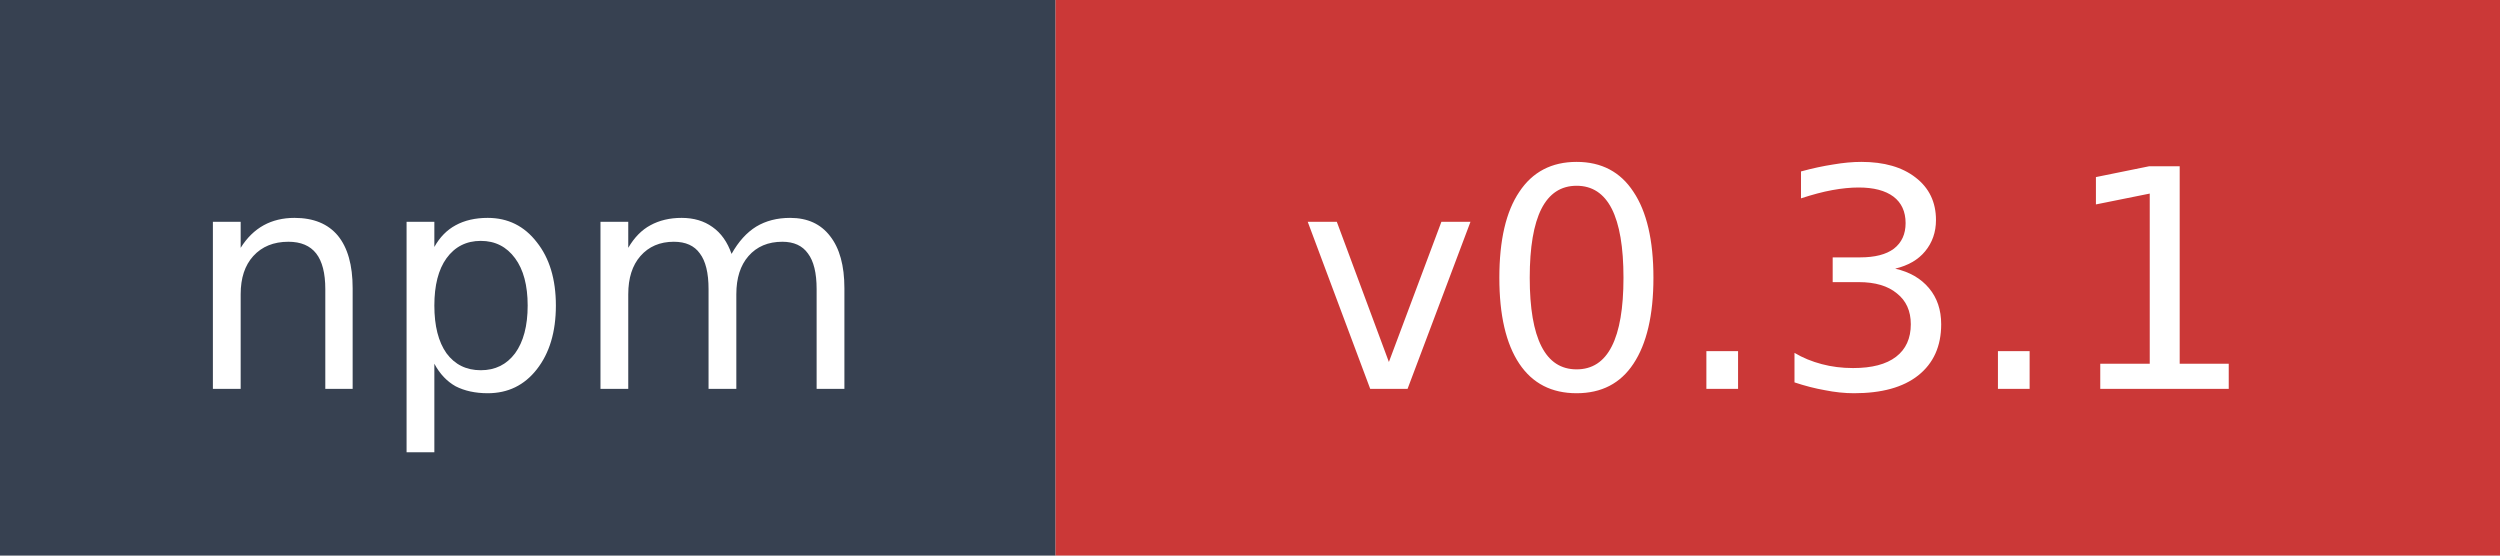
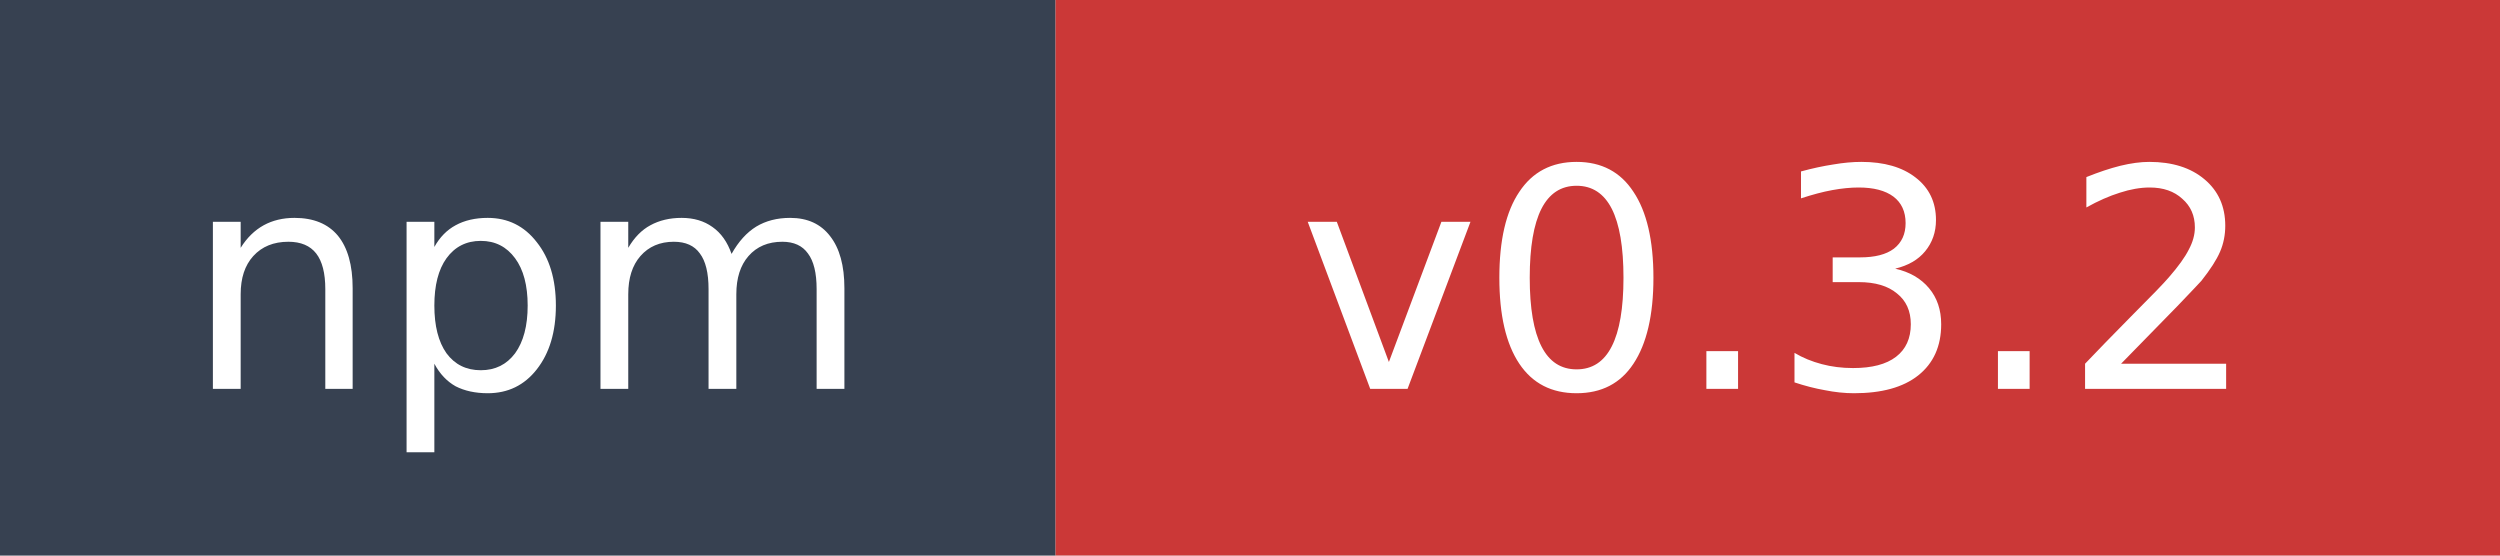
- <svg xmlns="http://www.w3.org/2000/svg" width="90" height="20" role="img" aria-label="npm: v0.3.1">
+ <svg xmlns="http://www.w3.org/2000/svg" width="90" height="20" role="img" aria-label="npm: v0.3.2">
  <rect width="38" height="20" fill="#374151" />
  <rect x="38" width="52" height="20" fill="#cb3837" />
  <text x="19" y="14" fill="#ffffff" font-family="Verdana,Geneva,DejaVu Sans,sans-serif" font-size="11" text-anchor="middle">npm</text>
-   <text x="64" y="14" fill="#ffffff" font-family="Verdana,Geneva,DejaVu Sans,sans-serif" font-size="11" text-anchor="middle">v0.3.1</text>
+   <text x="64" y="14" fill="#ffffff" font-family="Verdana,Geneva,DejaVu Sans,sans-serif" font-size="11" text-anchor="middle">v0.3.2</text>
</svg>
